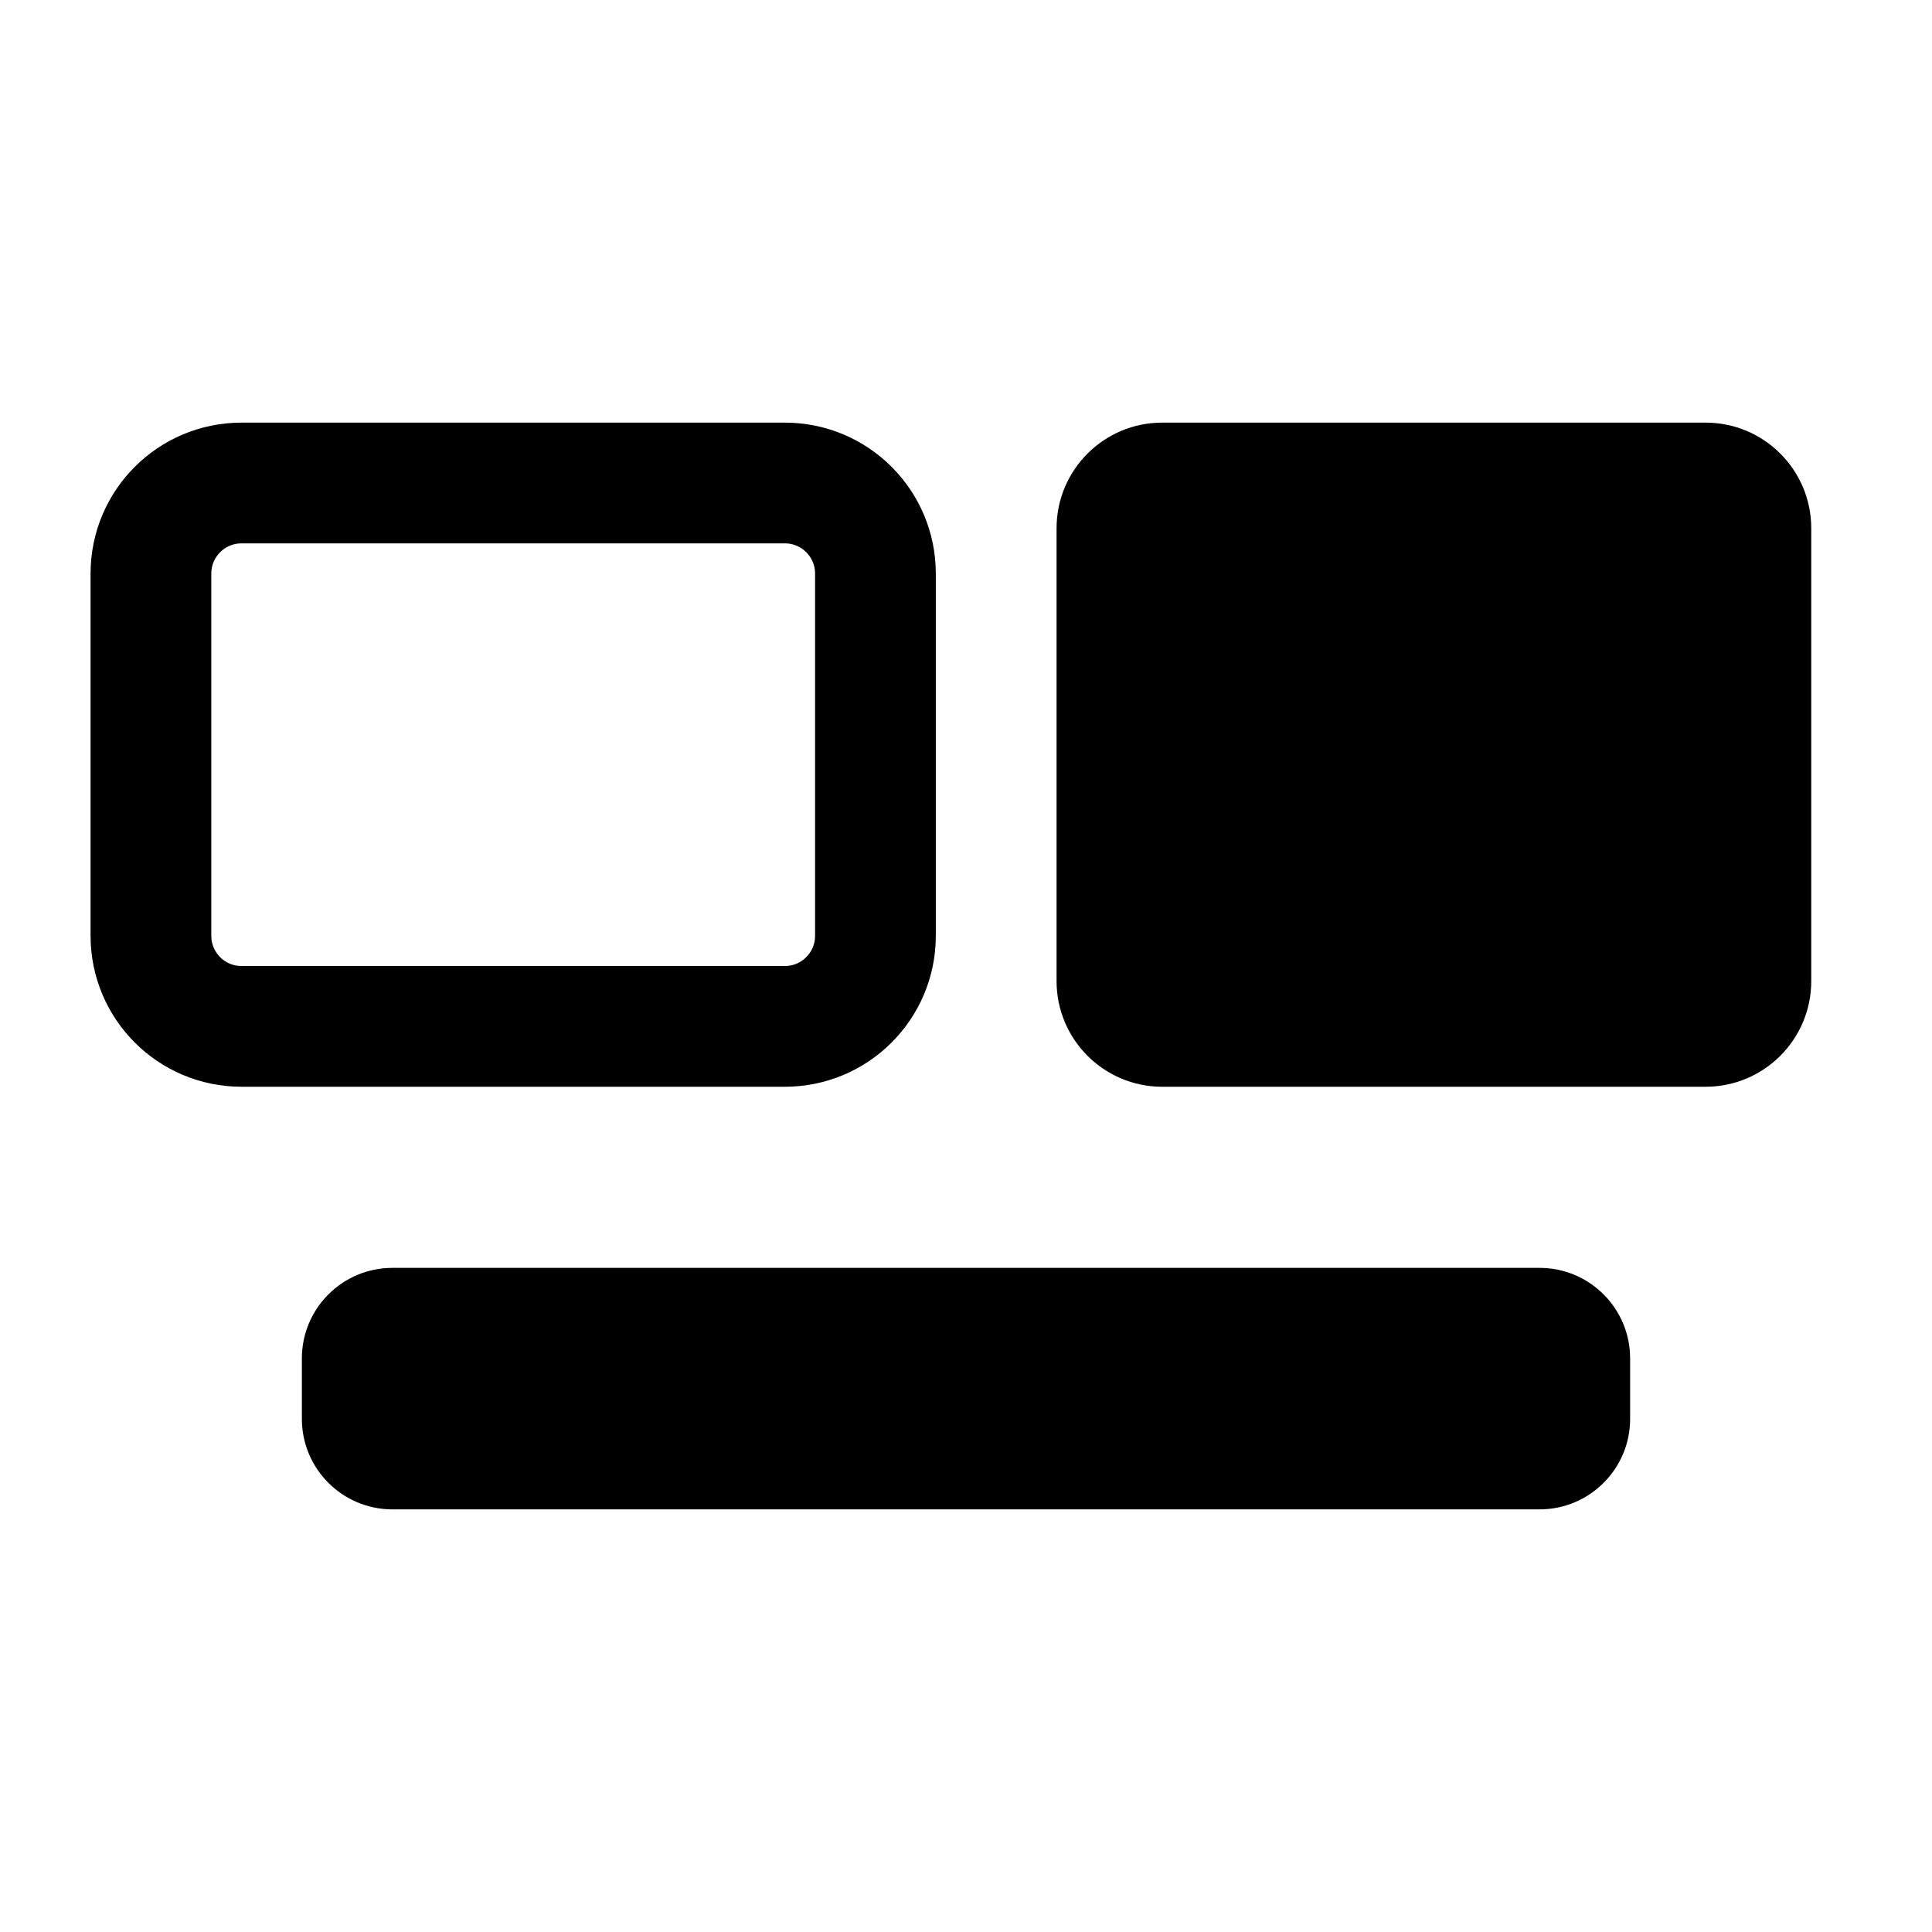
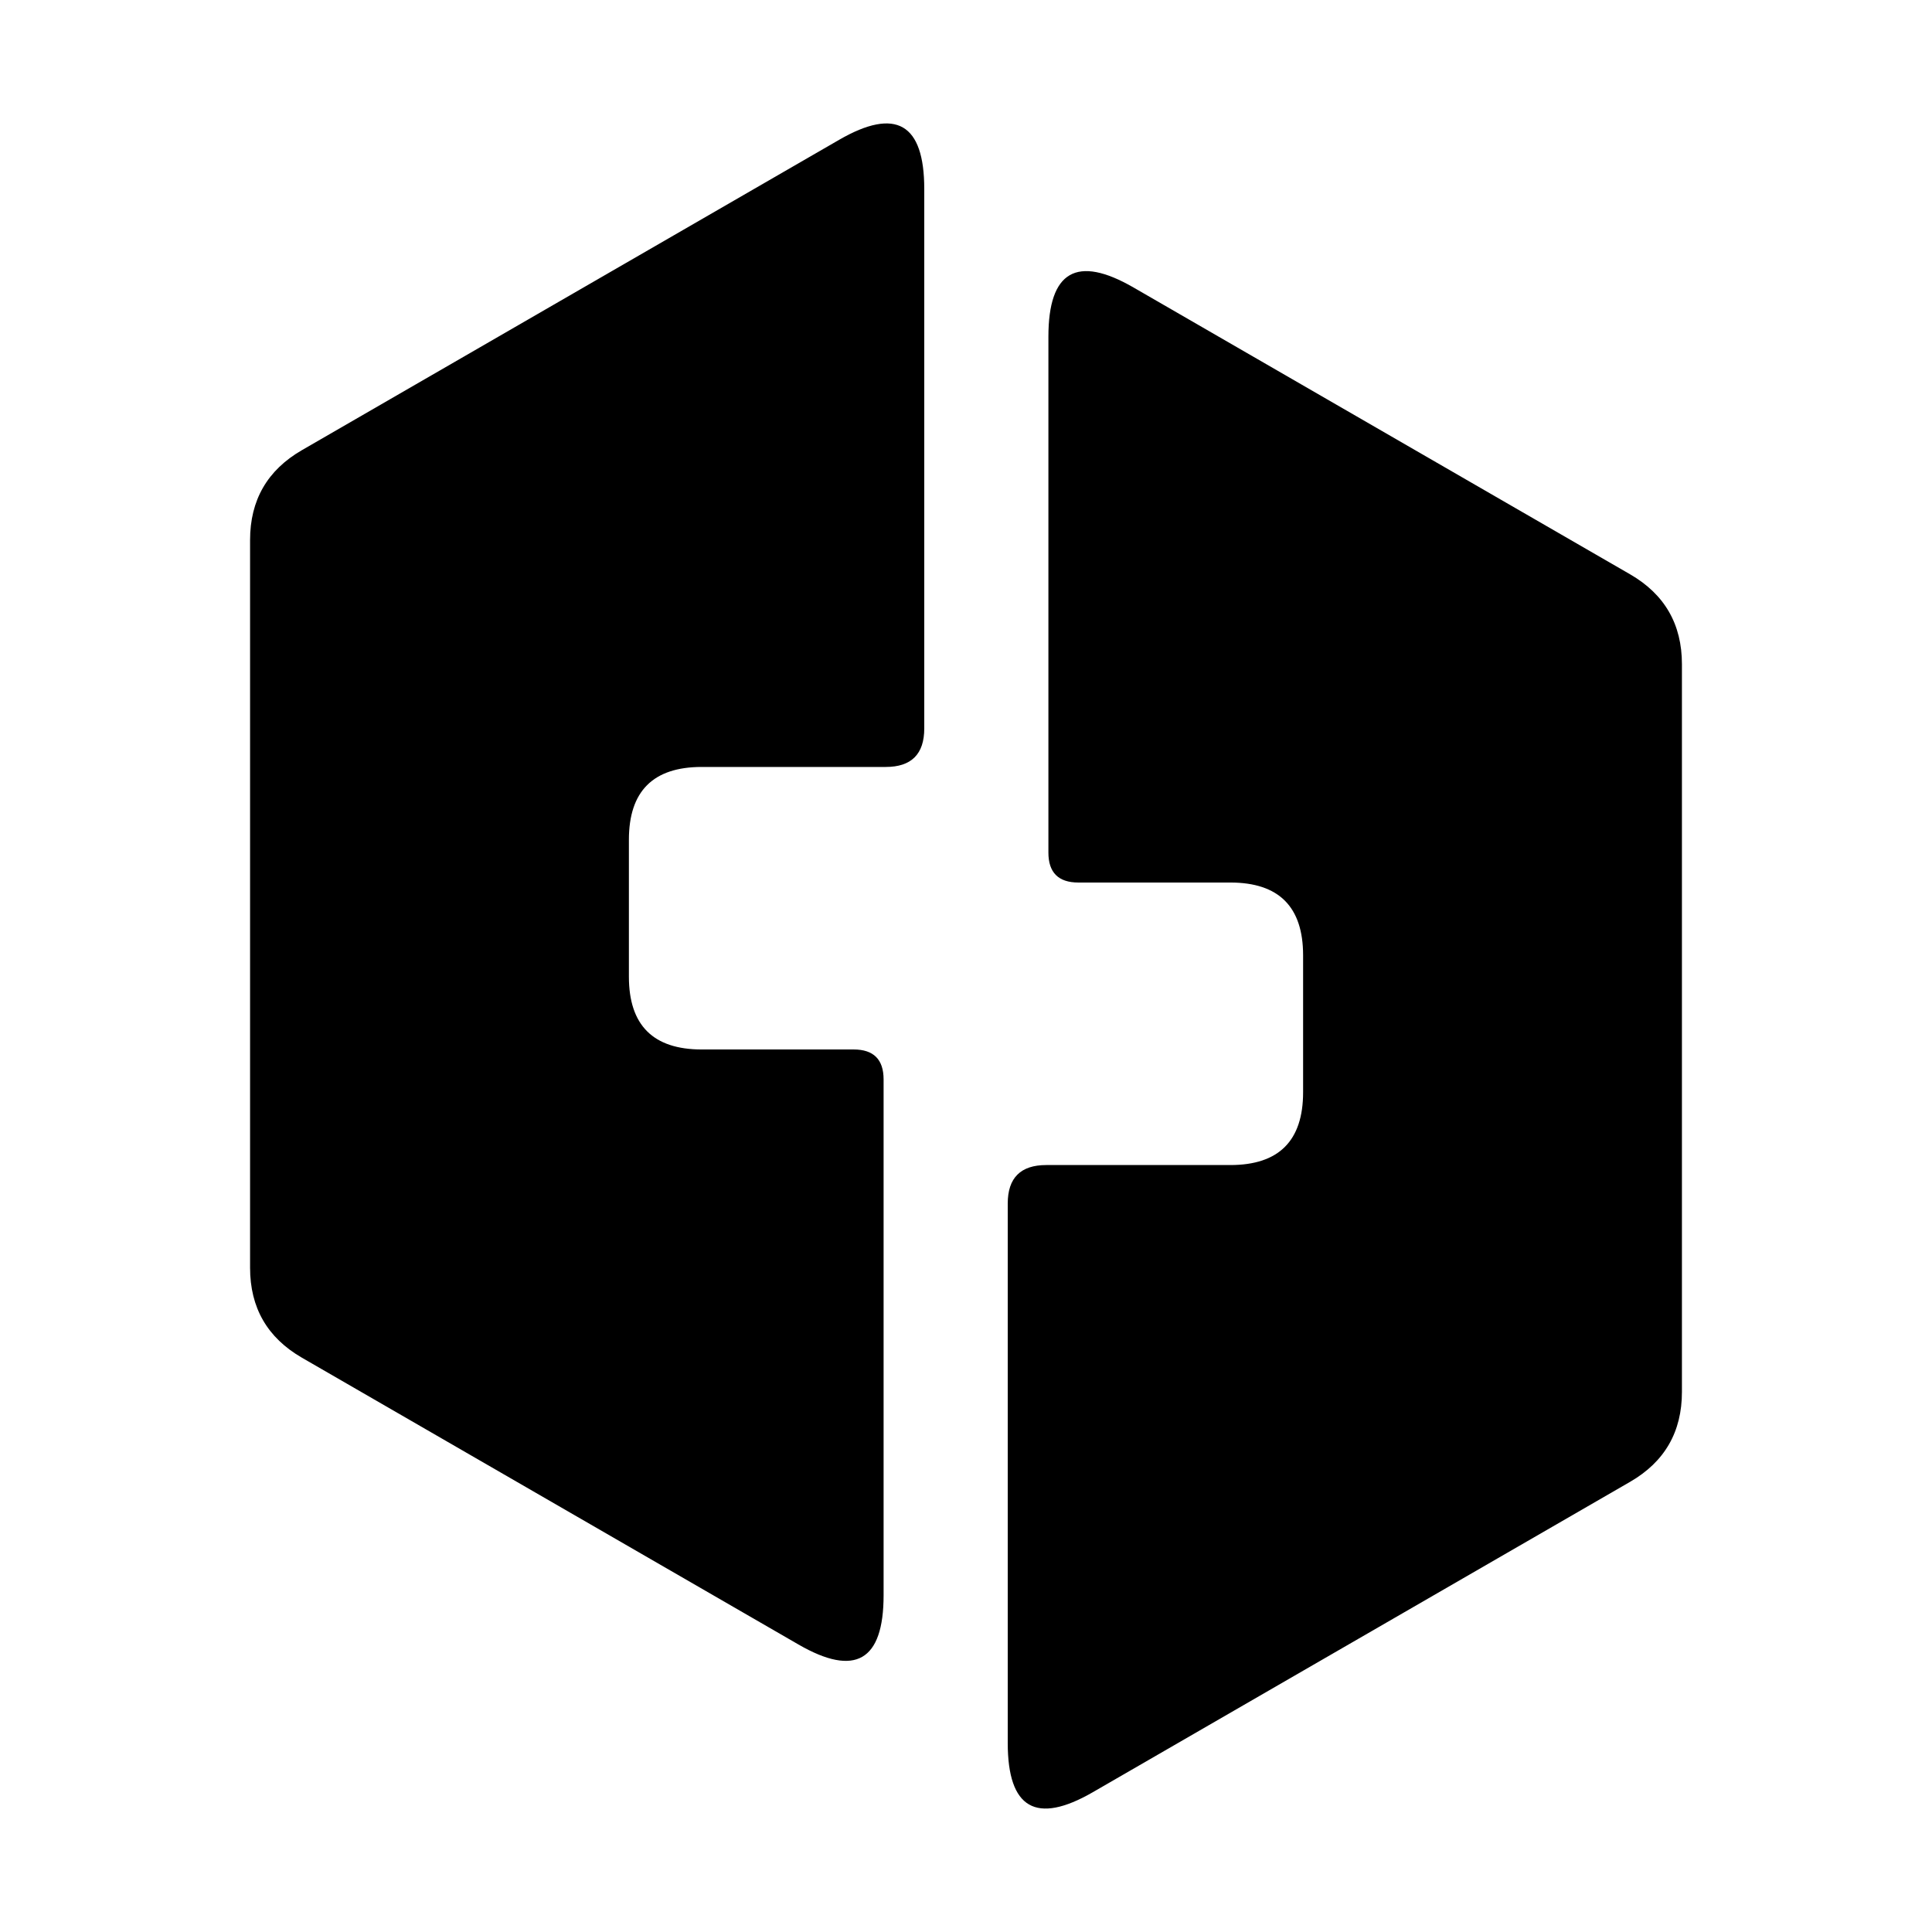
<svg xmlns="http://www.w3.org/2000/svg" viewBox="0 0 64 64">
-   <rect x="5" y="16" width="24" height="18" rx="3" fill="none" stroke="#000000" stroke-width="4" />
-   <rect x="35" y="14" width="25" height="22" rx="3.5" fill="#000000" />
-   <rect x="10" y="42" width="44" height="8" rx="3" fill="#000000" />
+   <path fill="#000000" transform="translate(32 32) scale(0.0709) translate(-767.5 -535.0)" d="M708.2 149.0Q748.0 126.0 748.0 172.0L748.0 424.0Q748.0 442.0 730.0 442.0L644.0 442.0Q610.0 442.0 610.0 476.0L610.0 540.0Q610.0 574.0 644.0 574.0L715.0 574.0Q729.0 574.0 729.0 588.0L729.0 829.0Q729.0 875.0 689.2 852.0L457.2 718.0Q433.0 704.0 433.0 676.0L433.0 336.0Q433.0 308.0 457.2 294.0ZM826.8 921.0Q787.0 944.0 787.0 898.0L787.0 646.0Q787.0 628.0 805.0 628.0L891.0 628.0Q925.0 628.0 925.0 594.0L925.0 530.0Q925.0 496.0 891.0 496.0L820.0 496.0Q806.0 496.0 806.0 482.0L806.0 241.0Q806.0 195.0 845.8 218.0L1077.8 352.0Q1102.0 366.0 1102.0 394.0L1102.0 734.0Q1102.0 762.0 1077.8 776.0Z" />
</svg>
